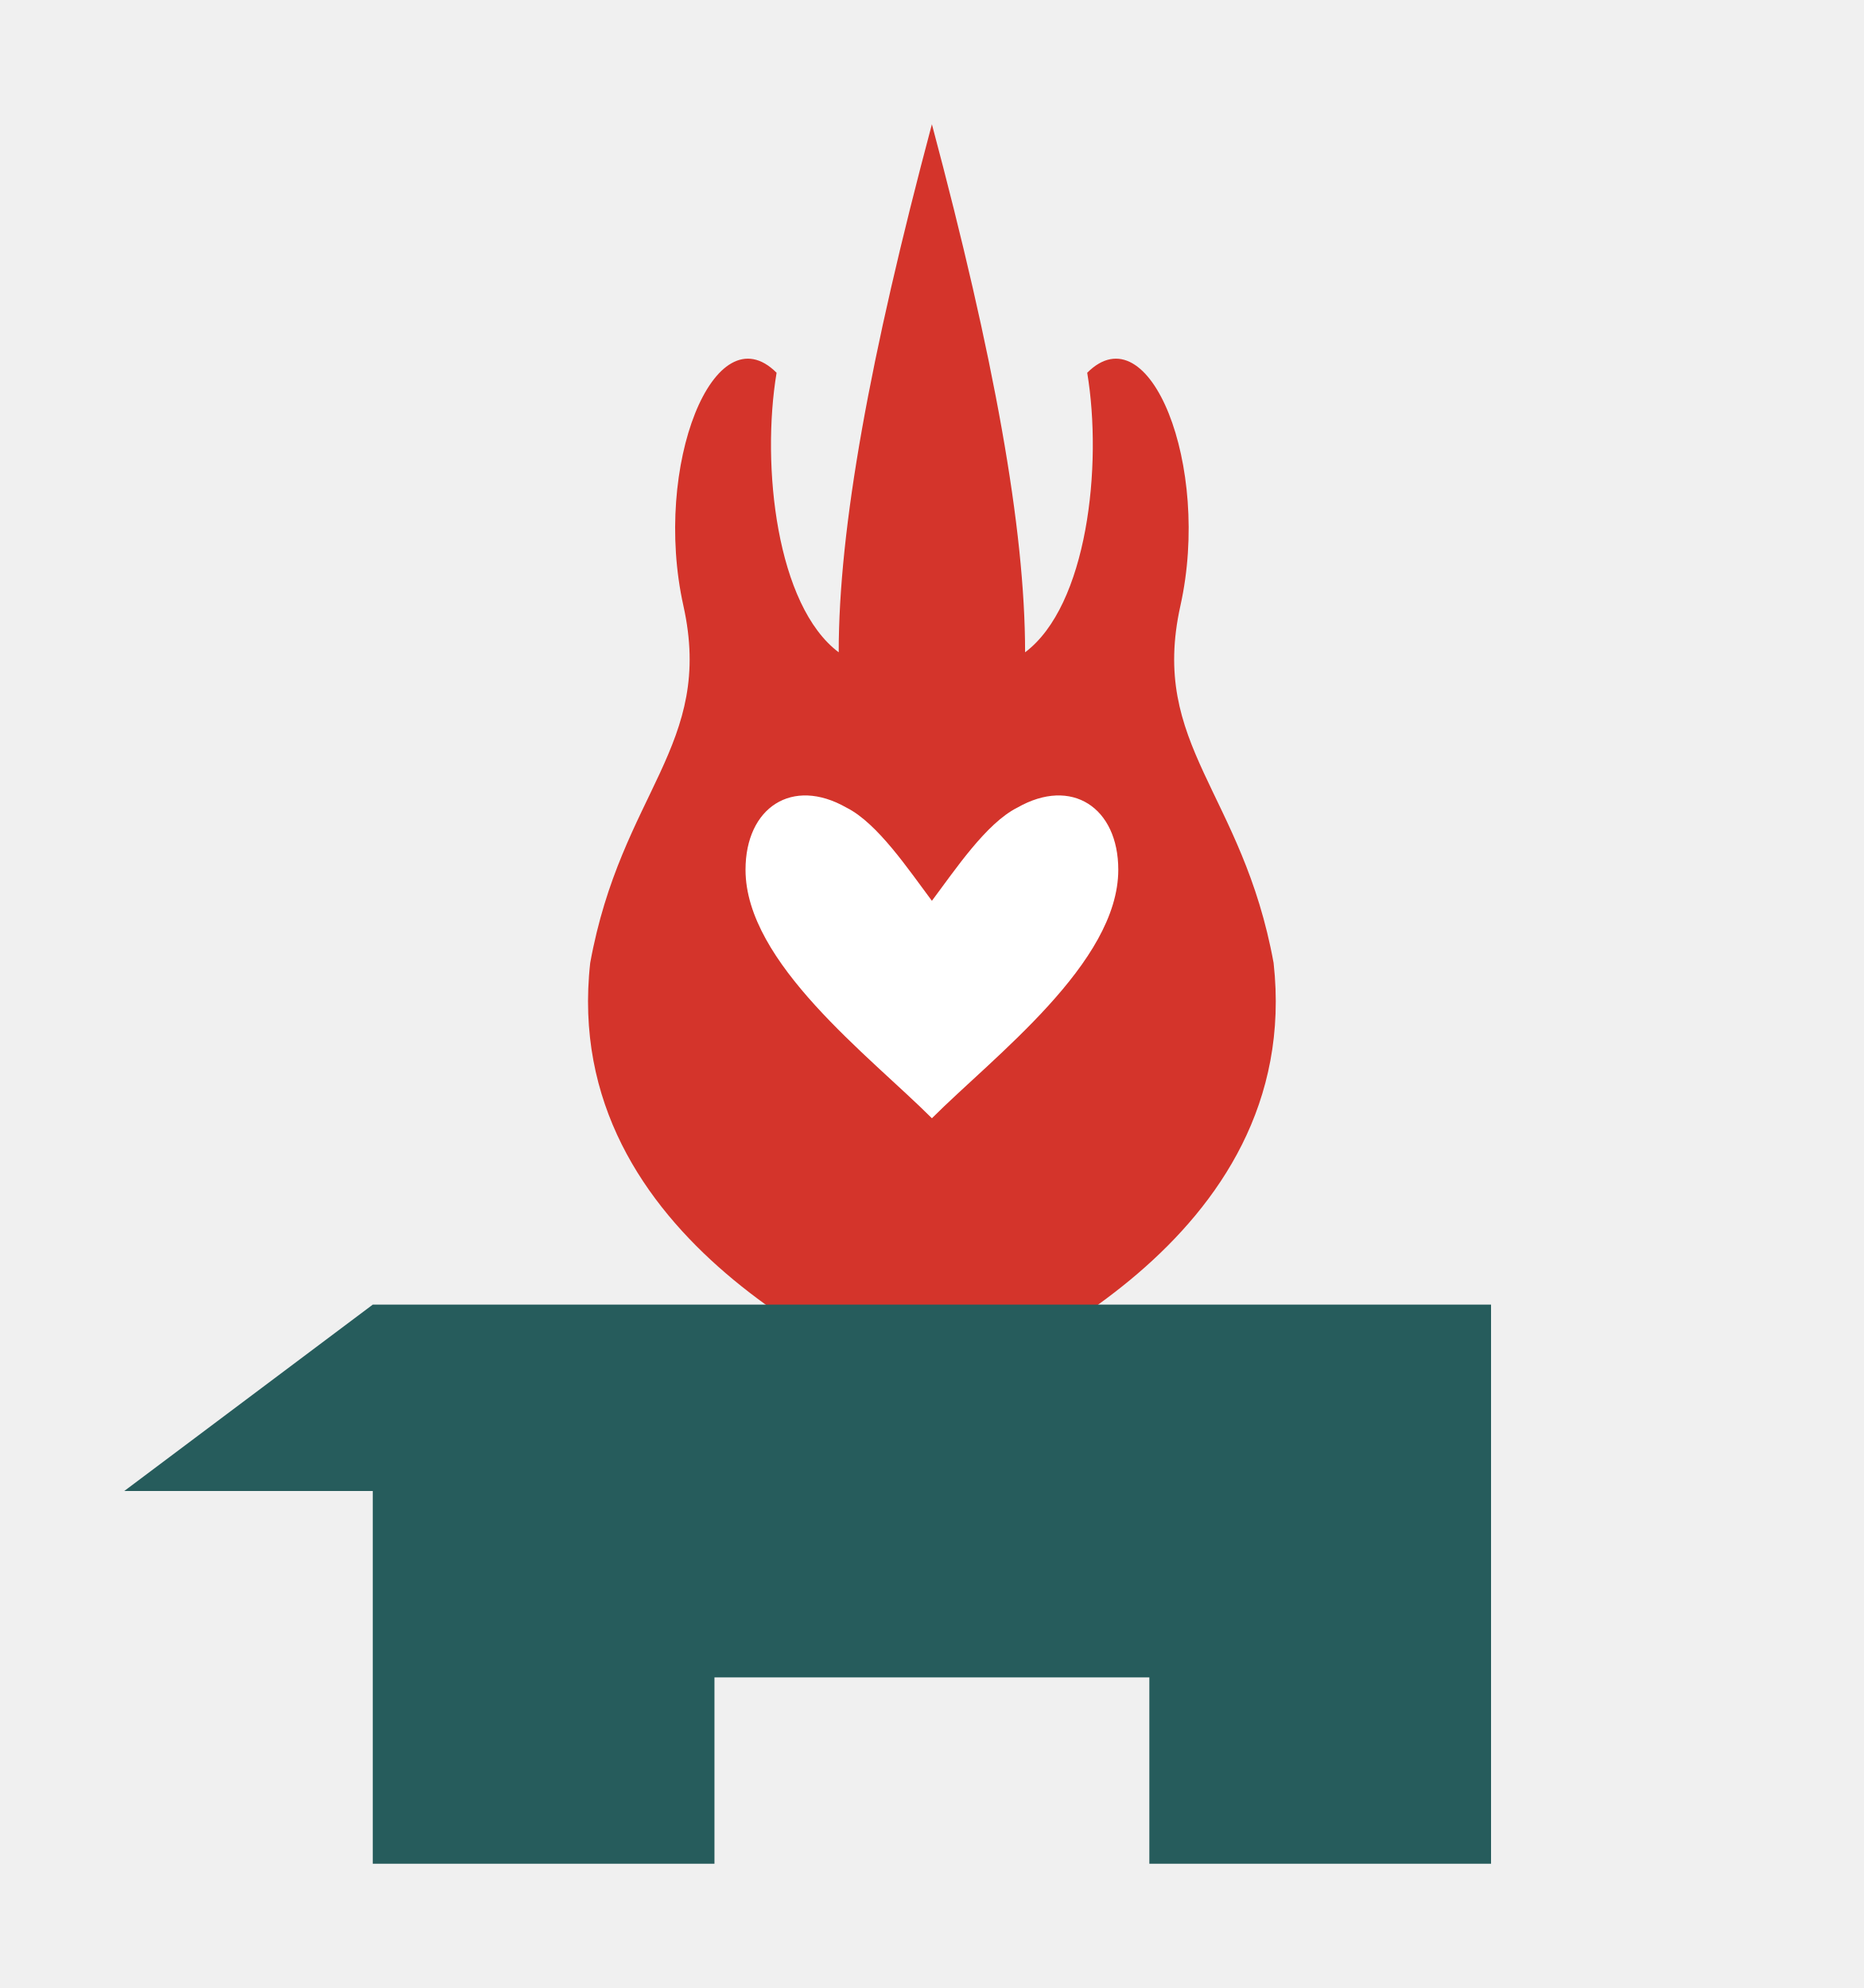
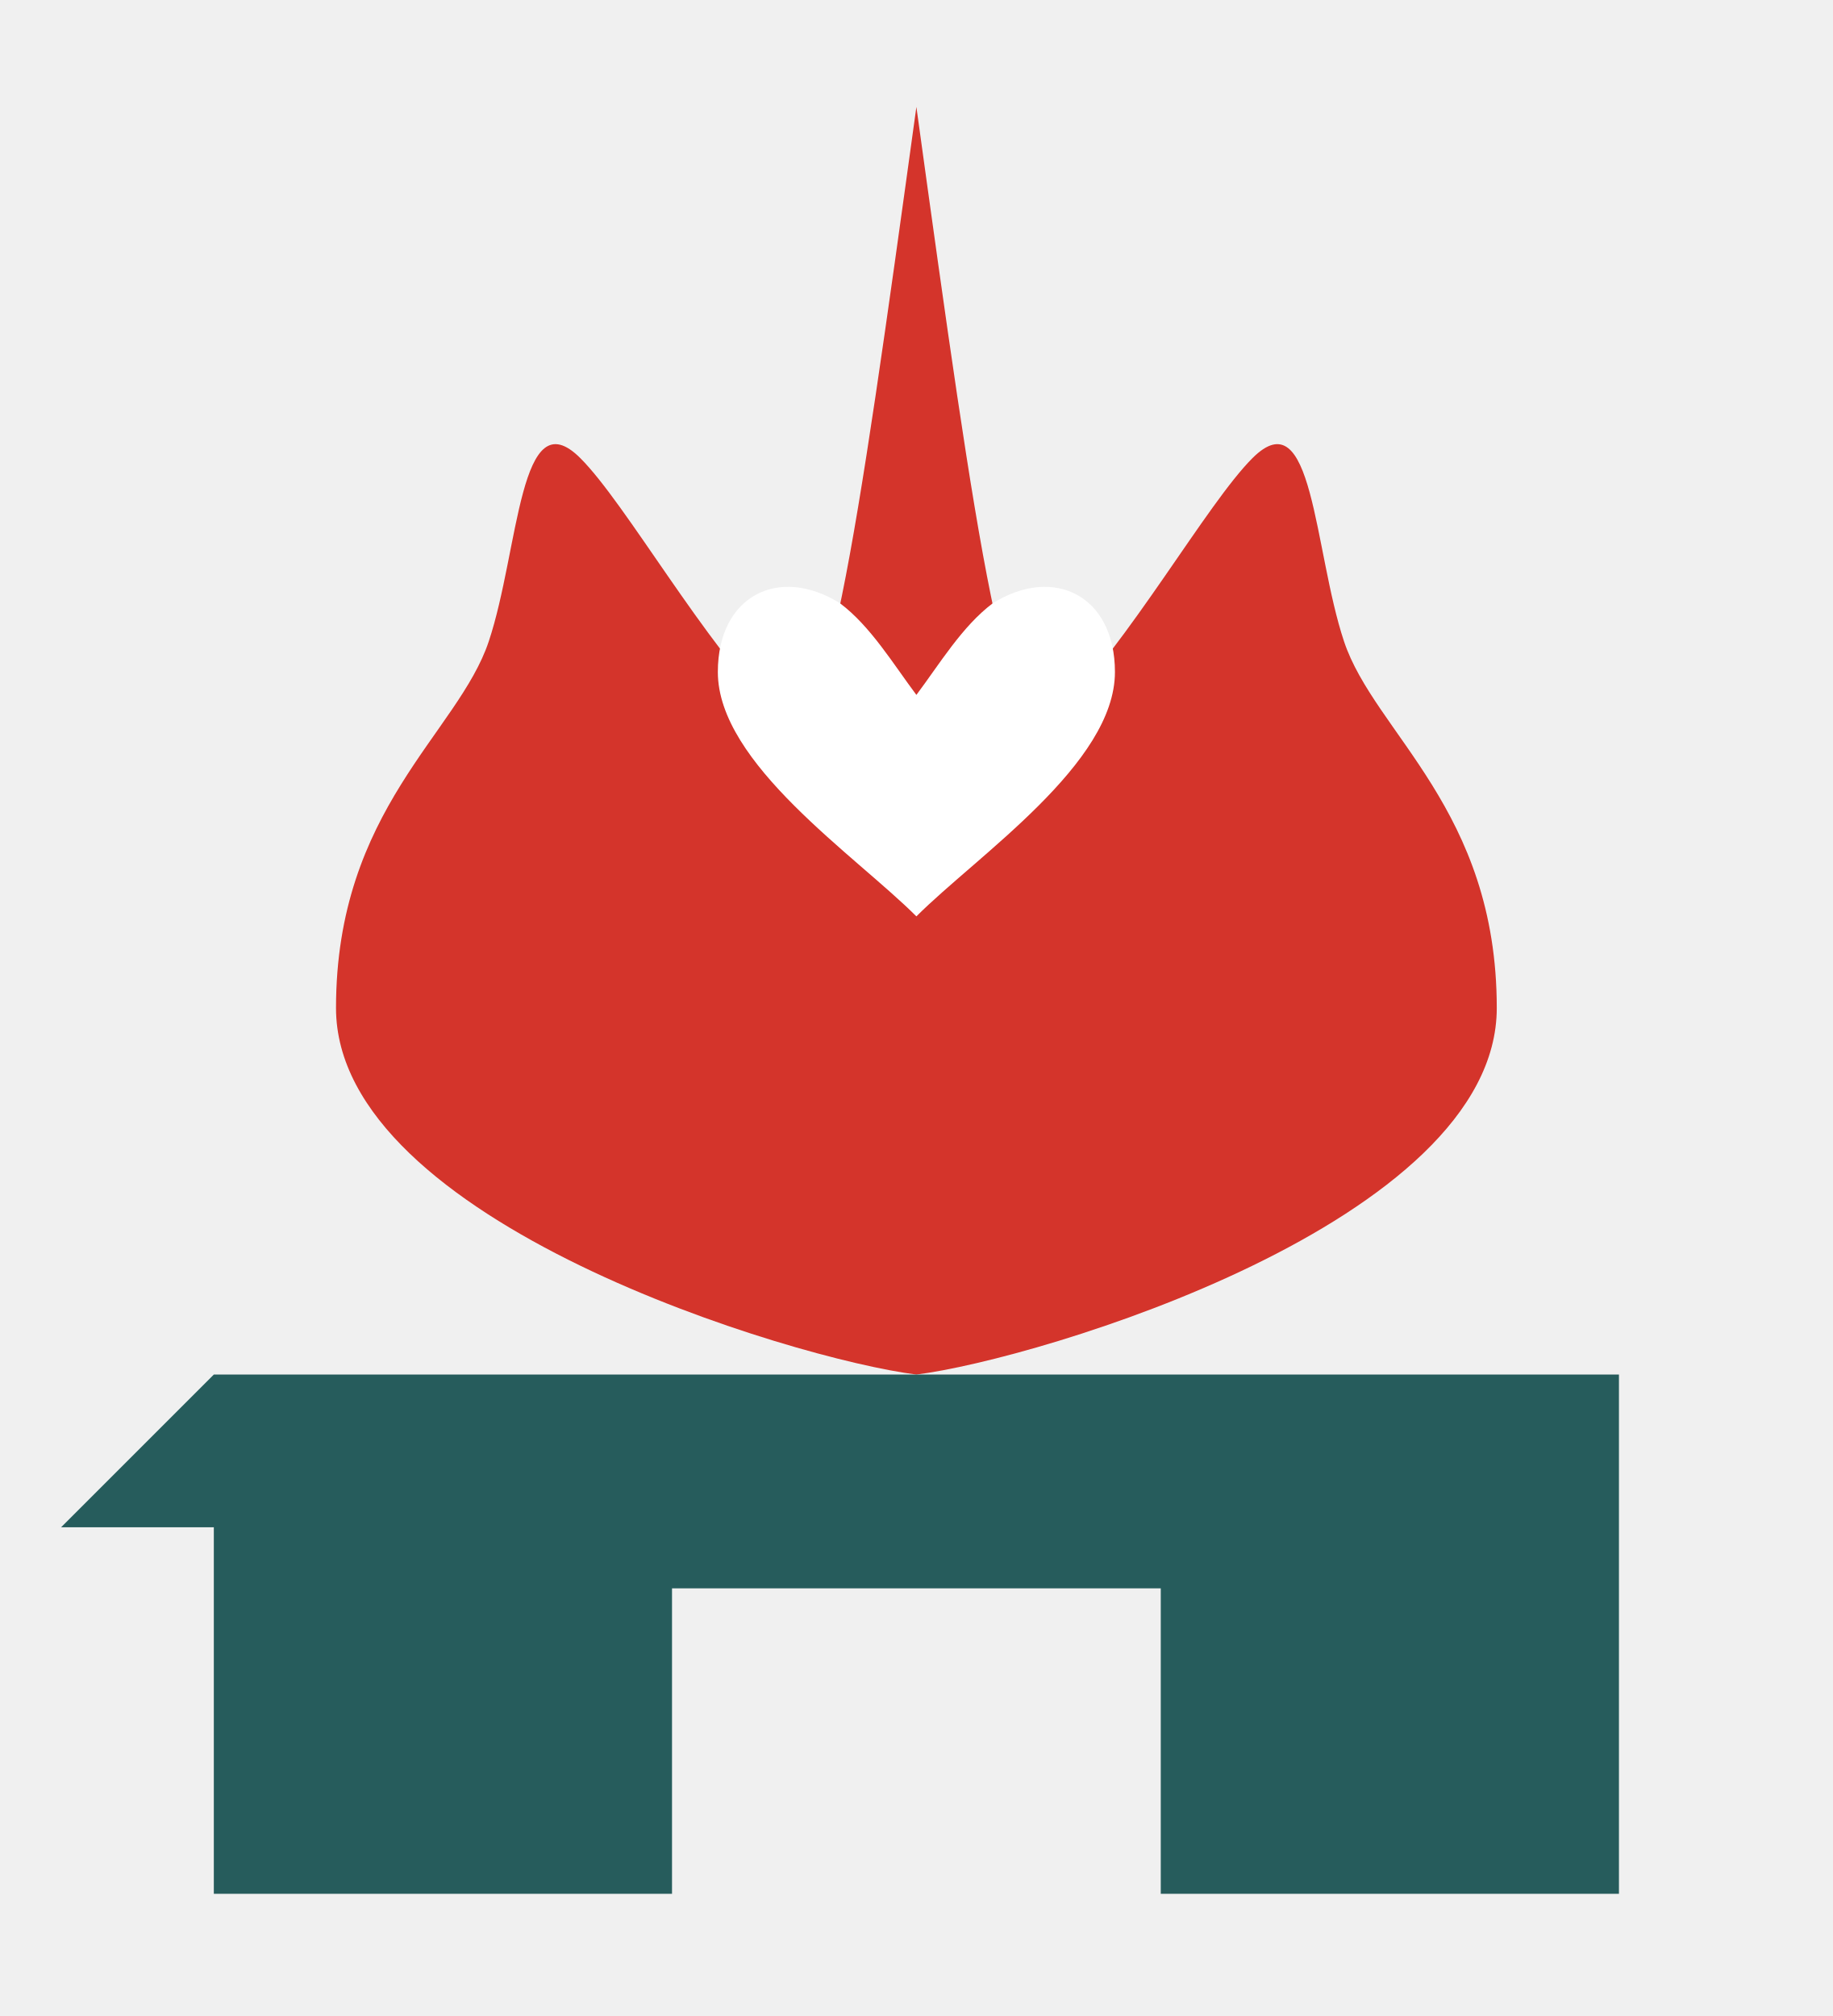
- <svg xmlns="http://www.w3.org/2000/svg" viewBox="0 0 120 128">
-   <path d="     M 60,90     C 56,88 36,80 38,62     C 40,51 46,48 44,39     C 42,30 46,20 50,24     C 49,30 50,39 54,42     C 54,34 56,23 60,8     C 64,23 66,34 66,42     C 70,39 71,30 70,24     C 74,20 78,30 76,39     C 74,48 80,51 82,62     C 84,80 64,88 60,90     Z" fill="#D4342B" />
-   <path d="     M 60,72     C 56,68 48,62 48,56     C 48,52 51,50 54.5,52     C 56.5,53 58.5,56 60,58     C 61.5,56 63.5,53 65.5,52     C 69,50 72,52 72,56     C 72,62 64,68 60,72     Z" fill="white" />
-   <path d="     M 8,96     L 24,84     L 96,84     L 96,120     L 74,120     L 74,108     L 46,108     L 46,120     L 24,120     L 24,96     Z" fill="#265C5C" />
+ <svg xmlns="http://www.w3.org/2000/svg" viewBox="0 0 120 132">
+   <path d="     M 60,90     C 52,89 22,80 22,66     C 22,53 30,48 32,42     C 34,36 34,26 38,30     C 41,33 46,42 51,47     C 54,50 56,36 60,7     C 64,36 66,50 69,47     C 74,42 79,33 82,30     C 86,26 86,36 88,42     C 90,48 98,53 98,66     C 98,80 68,89 60,90     Z" fill="#D4342B" />
+   <path d="     M 60,60     C 56,56 47,50 47,44     C 47,39 51,37 55,39.5     C 57,41 58.5,43.5 60,45.5     C 61.5,43.5 63,41 65,39.5     C 69,37 73,39 73,44     C 73,50 64,56 60,60     Z" fill="white" />
+   <path d="     M 4,100     L 14,90     L 106,90     L 106,124     L 76,124     L 76,104     L 44,104     L 44,124     L 14,124     L 14,100     Z" fill="#265C5C" />
</svg>
